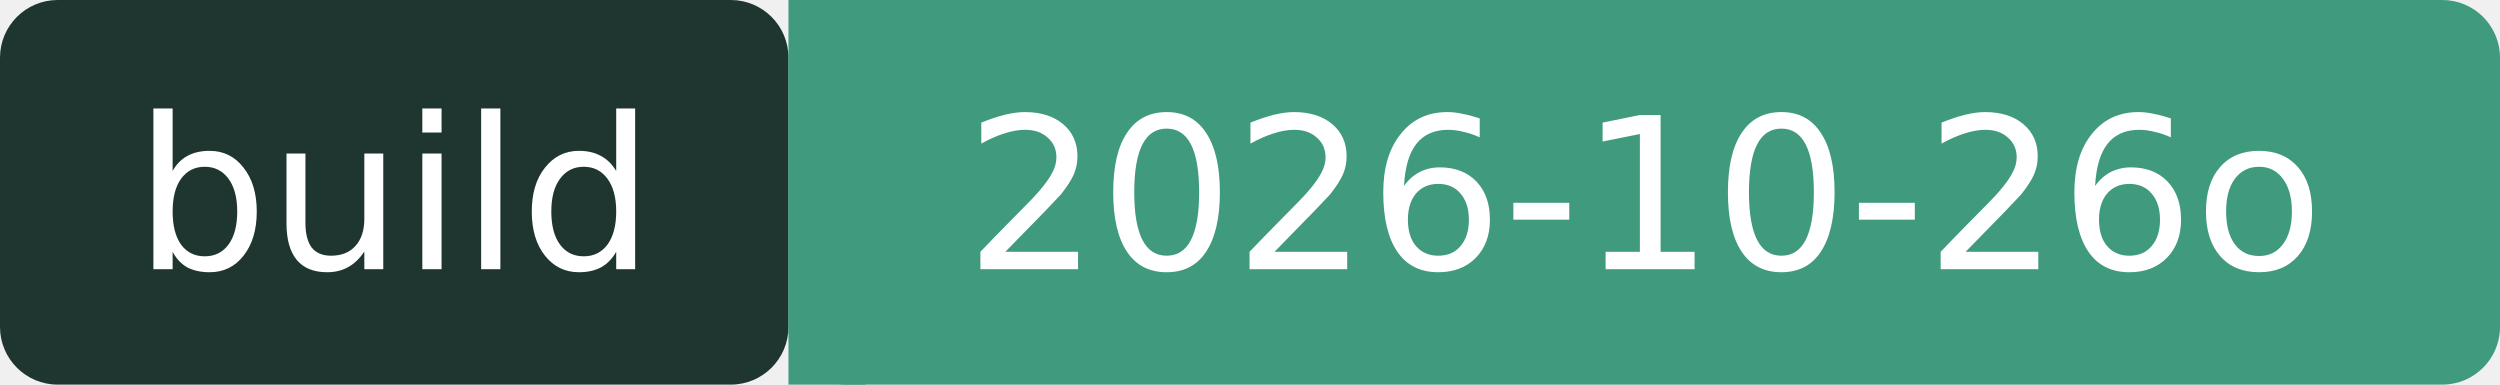
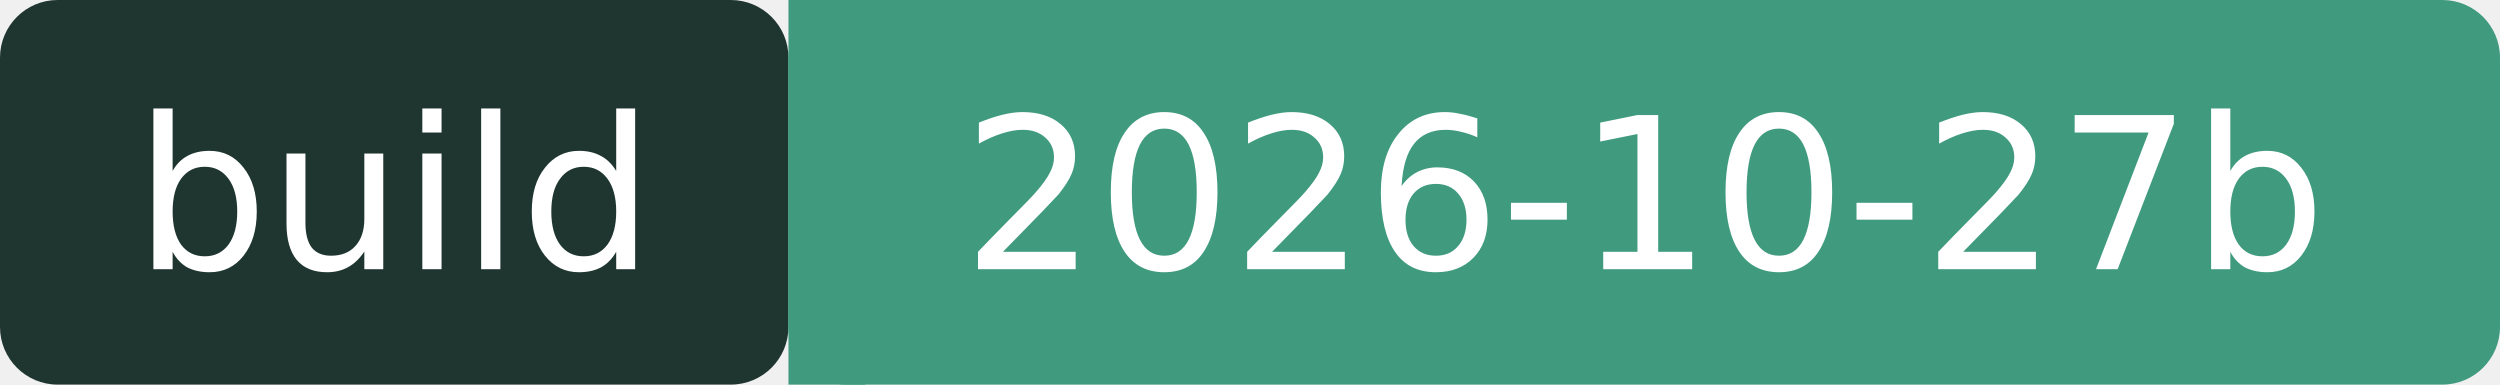
- <svg xmlns="http://www.w3.org/2000/svg" width="130" height="20" role="img" aria-label="build: 2026-10-26o">
+ <svg xmlns="http://www.w3.org/2000/svg" width="130" height="20" role="img" aria-label="build: 2026-10-27b">
  <rect width="41" height="20" rx="3" fill="#1F3630" />
  <rect x="41" width="89" height="20" rx="3" fill="#3F9A7E" />
  <rect x="41" width="4" height="20" fill="#3F9A7E" />
  <g fill="#fff" font-family="Verdana,DejaVu Sans,sans-serif" font-size="11" text-anchor="middle">
    <text x="20.5" y="14">build</text>
-     <text x="85.5" y="14">2026-10-26o</text>
+     <text x="85.5" y="14">2026-10-27b</text>
  </g>
</svg>
